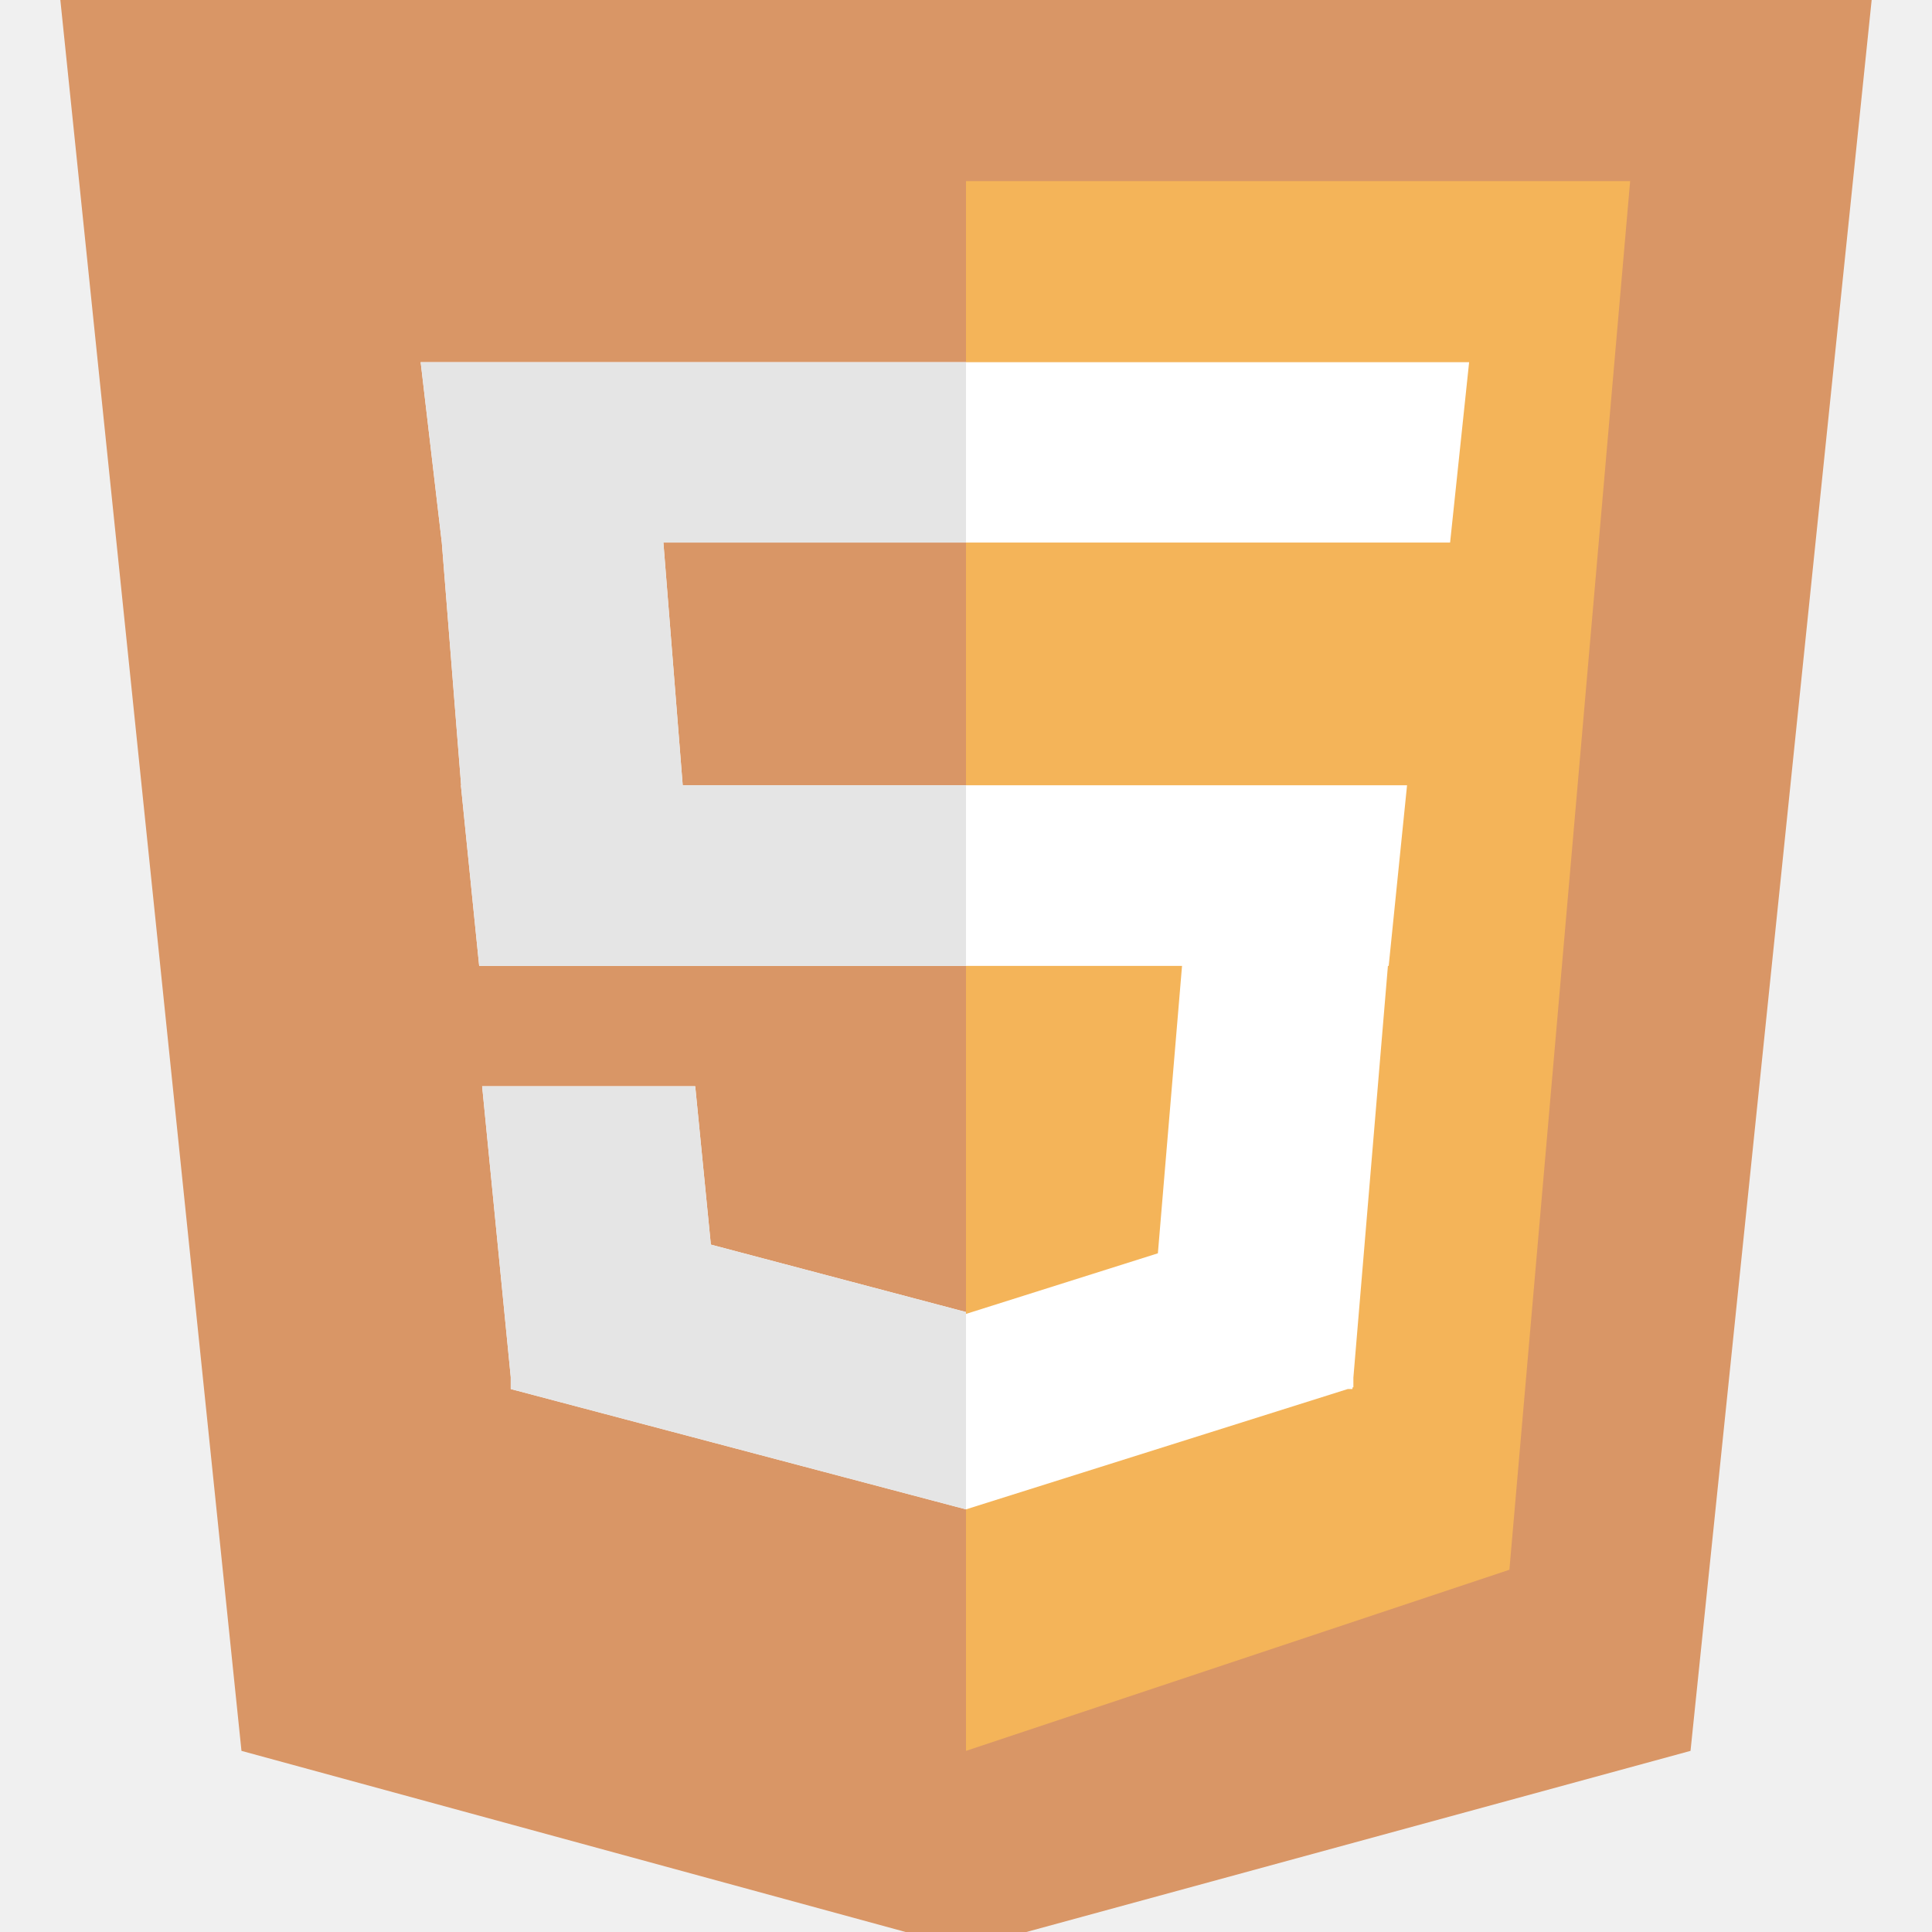
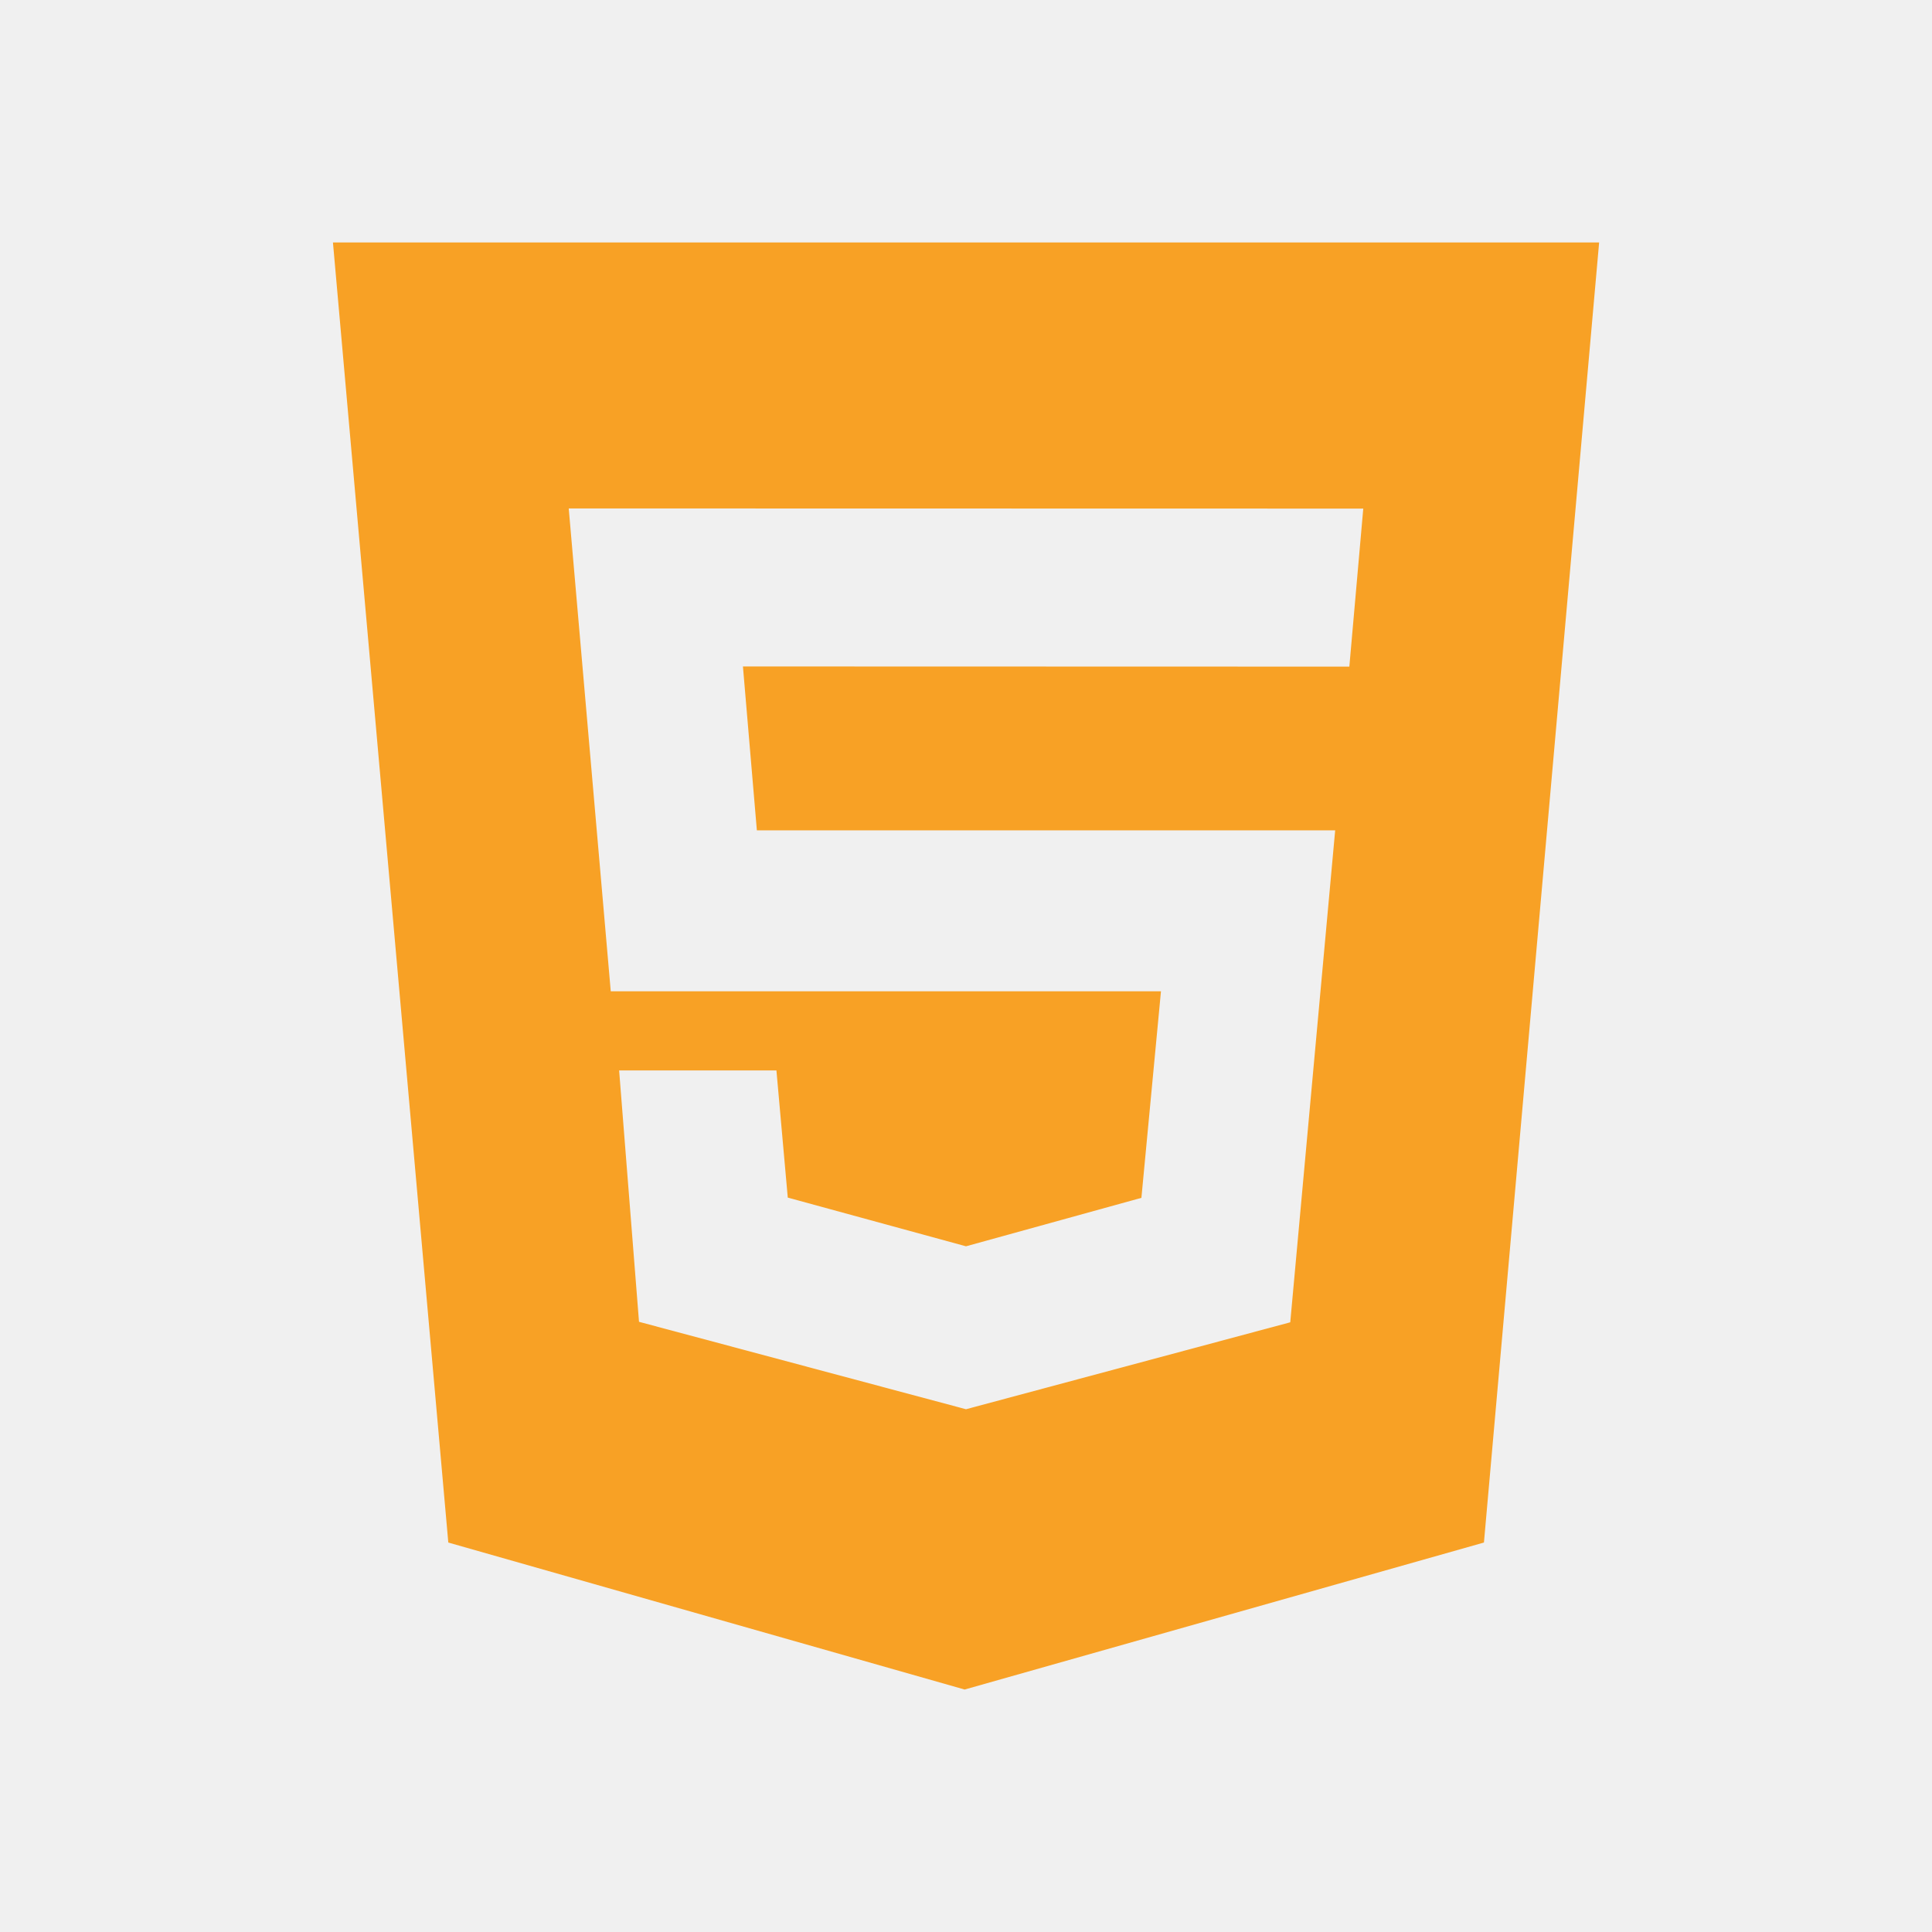
- <svg xmlns="http://www.w3.org/2000/svg" width="24px" height="24px" version="1.1" id="Layer_1" x="0px" y="0px" viewBox="0 0 291.31 291.31" style="enable-background:new 0 0 291.31 291.31;" xml:space="preserve">
-   <g>
-     <path style="fill:#D99666;" d="M9.099,0h273.112L254.9,263.999L154.759,291.31h-18.207L36.41,263.999L9.099,0z" />
-     <path style="fill:#F4B459;" d="M145.655,27.302h100.141l-18.207,209.386l-81.933,27.311   C145.655,263.999,145.655,27.302,145.655,27.302z" />
-     <polygon style="fill:#FFFFFF;" points="218.649,81.806 221.516,54.613 63.43,54.613 66.616,81.806 69.53,118.403 69.493,118.403    72.252,145.641 178.228,145.641 174.587,188.975 145.655,198.115 145.655,197.833 107.183,187.664 104.825,163.785 72.698,163.785    77.013,207.647 77.013,209.44 145.655,227.584 203.218,209.44 203.919,209.44 203.937,209.194 204.064,209.176 204.064,207.738    209.272,145.641 209.39,145.641 212.158,118.403 102.94,118.403 100.027,81.806  " />
-     <g>
-       <polygon style="fill:#E5E5E5;" points="145.655,54.613 63.43,54.613 66.616,81.806 69.53,118.403 69.493,118.403 72.252,145.641     145.655,145.641 145.655,118.403 102.94,118.403 100.027,81.806 145.655,81.806   " />
-       <polygon style="fill:#E5E5E5;" points="145.655,197.833 107.183,187.664 104.825,163.785 72.698,163.785 77.013,207.647     77.013,209.44 145.655,227.584 145.655,198.115   " />
-     </g>
-   </g>
+ <svg xmlns="http://www.w3.org/2000/svg" width="24" height="24" viewBox="0 0 24 24" style="fill: rgba(248, 161, 37, 1);transform: ;msFilter:;">
+   <path d="M4.136 3.012h15.729l-1.431 16.15-6.451 1.826-6.414-1.826-1.433-16.15zm5.266 7.302-.173-2.035 7.533.002.173-1.963-9.87-.002.522 5.998h6.835l-.243 2.566-2.179.602-2.214-.605-.141-1.58H7.691l.247 3.123L12 17.506l4.028-1.08.558-6.111H9.402v-.001z" />
</svg>
